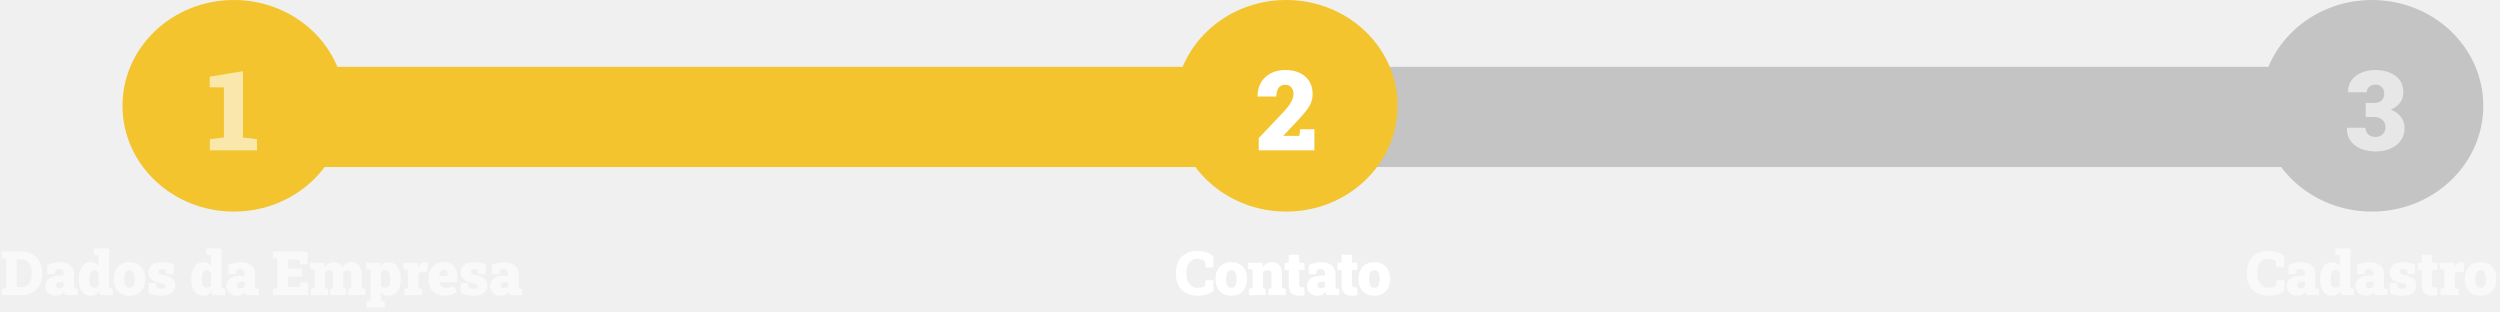
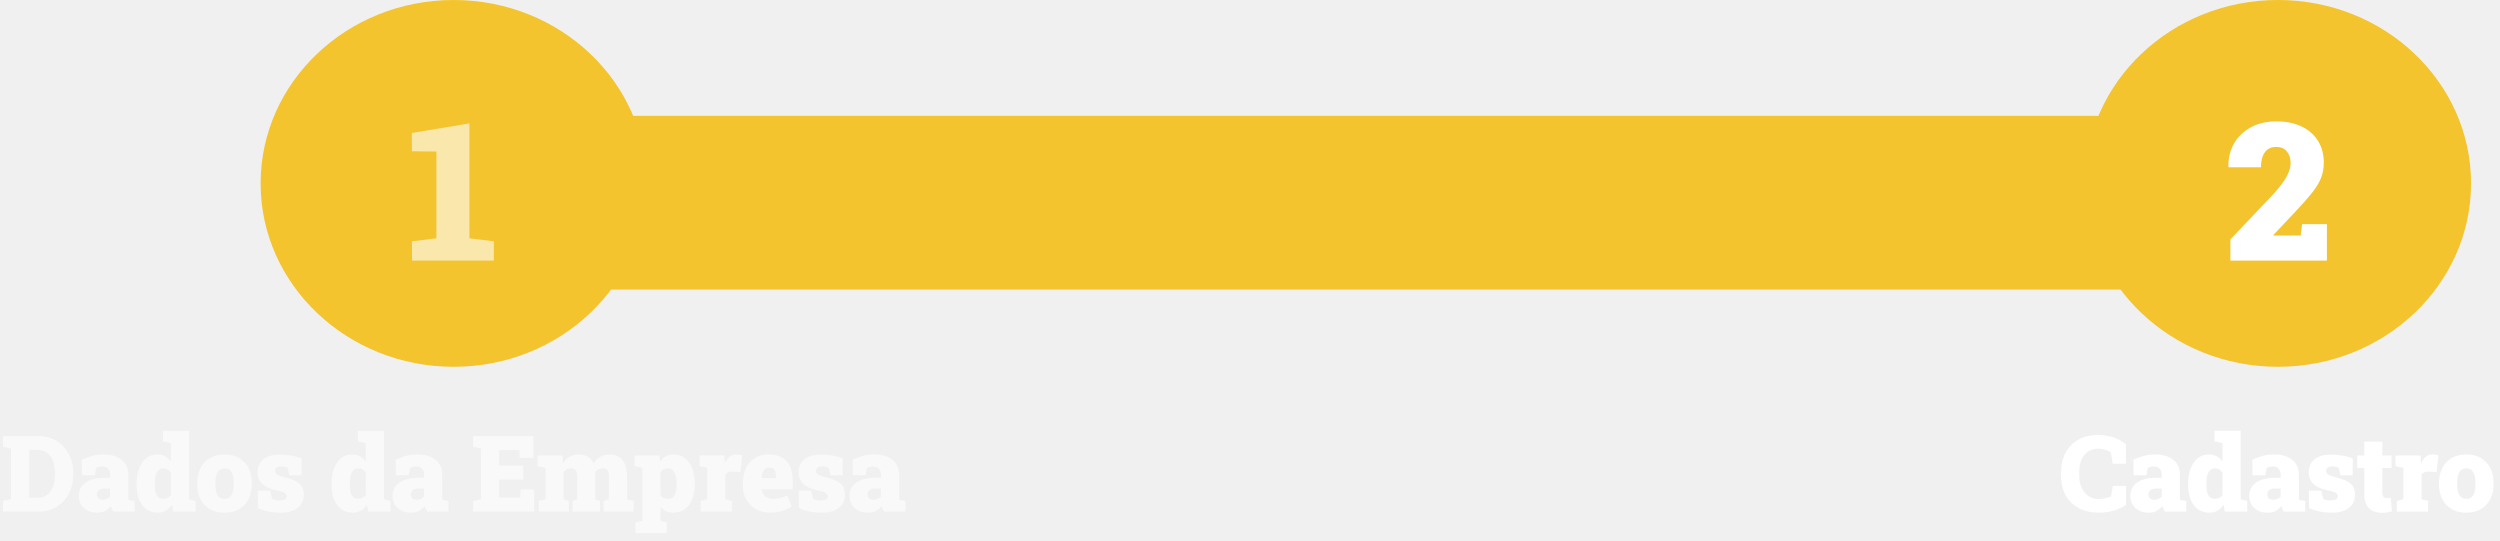
- <svg xmlns="http://www.w3.org/2000/svg" width="449" height="56" viewBox="0 0 449 56" fill="none">
-   <rect x="244" y="12" width="182" height="18" fill="#C4C4C4" />
-   <ellipse cx="231" cy="19" rx="20" ry="19" fill="#F3C42E" />
-   <ellipse cx="426" cy="19" rx="20" ry="19" fill="#C4C4C4" />
-   <rect x="49" y="12" width="182" height="18" fill="#F3C42E" />
-   <ellipse cx="42" cy="19" rx="20" ry="19" fill="#F3C42E" />
-   <path opacity="0.6" d="M37.684 27V24.998L40.213 24.686V15.701L37.664 15.672V13.777L43.631 12.781V24.686L46.16 24.998V27H37.684Z" fill="white" />
-   <path d="M226.068 27V24.803L230.648 19.979C231.059 19.51 231.384 19.096 231.625 18.738C231.866 18.38 232.038 18.051 232.143 17.752C232.253 17.453 232.309 17.163 232.309 16.883C232.309 16.421 232.185 16.03 231.938 15.711C231.69 15.385 231.319 15.223 230.824 15.223C230.284 15.223 229.883 15.415 229.623 15.799C229.363 16.176 229.232 16.688 229.232 17.332H225.883L225.863 17.273C225.844 16.395 226.033 15.6 226.43 14.891C226.833 14.181 227.413 13.618 228.168 13.201C228.923 12.784 229.812 12.576 230.834 12.576C231.856 12.576 232.732 12.755 233.461 13.113C234.197 13.465 234.76 13.963 235.15 14.607C235.548 15.245 235.746 15.994 235.746 16.854C235.746 17.439 235.645 17.98 235.443 18.475C235.248 18.963 234.923 19.487 234.467 20.047C234.018 20.607 233.415 21.284 232.66 22.078L230.512 24.354L230.531 24.402H233.354L233.5 23.221H236.068V27H226.068Z" fill="white" />
-   <path opacity="0.6" d="M426.607 27.205C425.676 27.205 424.817 27.046 424.029 26.727C423.248 26.401 422.626 25.926 422.164 25.301C421.702 24.676 421.48 23.911 421.5 23.006L421.51 22.947H424.85C424.85 23.247 424.921 23.523 425.064 23.777C425.208 24.025 425.41 24.223 425.67 24.373C425.937 24.523 426.249 24.598 426.607 24.598C427.167 24.598 427.61 24.435 427.936 24.109C428.268 23.784 428.434 23.361 428.434 22.84C428.434 22.306 428.255 21.87 427.896 21.531C427.538 21.186 427.018 21.014 426.334 21.014H424.879V18.484H426.432C426.816 18.484 427.138 18.416 427.398 18.279C427.665 18.136 427.867 17.941 428.004 17.693C428.141 17.439 428.209 17.146 428.209 16.814C428.209 16.346 428.069 15.958 427.789 15.652C427.516 15.346 427.122 15.193 426.607 15.193C426.314 15.193 426.051 15.252 425.816 15.369C425.589 15.486 425.406 15.649 425.27 15.857C425.139 16.059 425.074 16.297 425.074 16.57H421.744L421.725 16.512C421.699 15.73 421.891 15.044 422.301 14.451C422.717 13.859 423.297 13.4 424.039 13.074C424.781 12.742 425.624 12.576 426.568 12.576C428.092 12.576 429.316 12.928 430.24 13.631C431.171 14.328 431.637 15.314 431.637 16.59C431.637 17.299 431.448 17.908 431.07 18.416C430.699 18.917 430.143 19.347 429.4 19.705C430.149 19.985 430.745 20.408 431.188 20.975C431.637 21.541 431.861 22.218 431.861 23.006C431.861 23.872 431.633 24.62 431.178 25.252C430.722 25.877 430.097 26.359 429.303 26.697C428.515 27.036 427.617 27.205 426.607 27.205Z" fill="white" />
+ <svg xmlns="http://www.w3.org/2000/svg" width="259" height="56" viewBox="0 0 259 56" fill="none">
+   <ellipse cx="236" cy="19" rx="20" ry="19" fill="#F3C42E" />
+   <rect x="54" y="12" width="182" height="18" fill="#F3C42E" />
+   <ellipse cx="47" cy="19" rx="20" ry="19" fill="#F3C42E" />
+   <path opacity="0.6" d="M42.684 27V24.998L45.213 24.686V15.701L42.664 15.672V13.777L48.631 12.781V24.686L51.16 24.998V27H42.684Z" fill="white" />
+   <path d="M231.068 27V24.803L235.648 19.979C236.059 19.51 236.384 19.096 236.625 18.738C236.866 18.38 237.038 18.051 237.143 17.752C237.253 17.453 237.309 17.163 237.309 16.883C237.309 16.421 237.185 16.03 236.938 15.711C236.69 15.385 236.319 15.223 235.824 15.223C235.284 15.223 234.883 15.415 234.623 15.799C234.363 16.176 234.232 16.688 234.232 17.332H230.883L230.863 17.273C230.844 16.395 231.033 15.6 231.43 14.891C231.833 14.181 232.413 13.618 233.168 13.201C233.923 12.784 234.812 12.576 235.834 12.576C236.856 12.576 237.732 12.755 238.461 13.113C239.197 13.465 239.76 13.963 240.15 14.607C240.548 15.245 240.746 15.994 240.746 16.854C240.746 17.439 240.645 17.98 240.443 18.475C240.248 18.963 239.923 19.487 239.467 20.047C239.018 20.607 238.415 21.284 237.66 22.078L235.512 24.354L235.531 24.402H238.354L238.5 23.221H241.068V27H231.068Z" fill="white" />
  <path opacity="0.6" d="M0.316 53V51.899L1.137 51.7V46.49L0.316 46.286V45.18H1.137H3.979C4.684 45.18 5.309 45.344 5.853 45.674C6.397 46 6.824 46.453 7.131 47.033C7.439 47.609 7.593 48.275 7.593 49.031V49.154C7.593 49.91 7.439 50.578 7.131 51.158C6.824 51.734 6.397 52.185 5.853 52.511C5.309 52.837 4.684 53 3.979 53H0.316ZM3.023 51.571H3.882C4.279 51.571 4.612 51.471 4.881 51.27C5.15 51.07 5.352 50.789 5.488 50.427C5.628 50.062 5.697 49.638 5.697 49.154V49.025C5.697 48.542 5.628 48.12 5.488 47.758C5.352 47.396 5.15 47.115 4.881 46.915C4.612 46.714 4.279 46.614 3.882 46.614H3.023V51.571ZM10.064 53.113C9.502 53.113 9.044 52.953 8.689 52.635C8.335 52.316 8.158 51.892 8.158 51.362C8.158 51 8.254 50.68 8.448 50.4C8.645 50.121 8.938 49.903 9.328 49.745C9.722 49.584 10.215 49.503 10.806 49.503H11.412V49.16C11.412 48.927 11.346 48.73 11.214 48.569C11.081 48.404 10.872 48.322 10.585 48.322C10.463 48.322 10.349 48.338 10.242 48.37C10.138 48.399 10.043 48.442 9.957 48.499L9.828 49.24H8.501L8.474 47.623C8.804 47.477 9.148 47.35 9.506 47.242C9.867 47.135 10.27 47.081 10.714 47.081C11.505 47.081 12.134 47.264 12.599 47.629C13.065 47.991 13.298 48.508 13.298 49.181V51.324C13.298 51.407 13.298 51.487 13.298 51.566C13.301 51.645 13.31 51.72 13.325 51.791L13.953 51.899V53H11.751C11.704 52.935 11.654 52.85 11.6 52.742C11.547 52.635 11.509 52.527 11.488 52.42C11.312 52.638 11.115 52.808 10.897 52.93C10.678 53.052 10.401 53.113 10.064 53.113ZM10.644 51.781C10.78 51.781 10.916 51.754 11.053 51.7C11.192 51.643 11.312 51.559 11.412 51.448V50.61H10.827C10.573 50.61 10.376 50.665 10.236 50.776C10.1 50.887 10.032 51.034 10.032 51.217C10.032 51.392 10.089 51.53 10.204 51.63C10.319 51.731 10.465 51.781 10.644 51.781ZM16.338 53.113C15.883 53.113 15.491 52.993 15.162 52.753C14.836 52.513 14.585 52.176 14.41 51.743C14.238 51.306 14.152 50.798 14.152 50.218V50.105C14.152 49.5 14.24 48.972 14.415 48.52C14.591 48.066 14.839 47.713 15.162 47.462C15.488 47.208 15.872 47.081 16.316 47.081C16.624 47.081 16.889 47.145 17.111 47.274C17.337 47.4 17.534 47.577 17.702 47.806V45.899L16.886 45.727V44.621H17.702H19.587V51.727L20.264 51.899V53H17.955L17.815 52.28C17.64 52.552 17.432 52.76 17.192 52.903C16.952 53.043 16.667 53.113 16.338 53.113ZM16.923 51.668C17.081 51.668 17.228 51.638 17.364 51.577C17.5 51.516 17.613 51.425 17.702 51.303V48.977C17.613 48.83 17.502 48.719 17.369 48.644C17.24 48.565 17.095 48.526 16.934 48.526C16.719 48.526 16.546 48.592 16.413 48.725C16.281 48.857 16.184 49.041 16.123 49.278C16.066 49.514 16.037 49.79 16.037 50.105V50.218C16.037 50.68 16.102 51.038 16.23 51.292C16.359 51.543 16.59 51.668 16.923 51.668ZM23.272 53.113C22.674 53.113 22.162 52.989 21.736 52.742C21.314 52.492 20.989 52.144 20.764 51.7C20.542 51.253 20.431 50.735 20.431 50.148V50.041C20.431 49.46 20.542 48.948 20.764 48.504C20.989 48.06 21.314 47.713 21.736 47.462C22.159 47.208 22.667 47.081 23.262 47.081C23.86 47.081 24.368 47.206 24.787 47.457C25.209 47.708 25.532 48.055 25.754 48.499C25.979 48.943 26.092 49.457 26.092 50.041V50.148C26.092 50.732 25.979 51.247 25.754 51.695C25.532 52.139 25.209 52.486 24.787 52.737C24.368 52.987 23.863 53.113 23.272 53.113ZM23.272 51.679C23.501 51.679 23.684 51.618 23.82 51.496C23.96 51.371 24.06 51.194 24.121 50.964C24.185 50.735 24.218 50.463 24.218 50.148V50.041C24.218 49.736 24.185 49.471 24.121 49.246C24.06 49.016 23.96 48.839 23.82 48.714C23.68 48.585 23.494 48.52 23.262 48.52C23.032 48.52 22.848 48.585 22.708 48.714C22.569 48.839 22.468 49.016 22.407 49.246C22.347 49.471 22.316 49.736 22.316 50.041V50.148C22.316 50.467 22.347 50.741 22.407 50.97C22.468 51.199 22.569 51.374 22.708 51.496C22.848 51.618 23.036 51.679 23.272 51.679ZM29.073 53.113C28.615 53.113 28.187 53.072 27.79 52.989C27.396 52.903 27.039 52.787 26.721 52.64L26.699 50.83H27.972L28.187 51.673C28.262 51.72 28.359 51.761 28.477 51.797C28.595 51.829 28.737 51.845 28.901 51.845C29.206 51.845 29.415 51.804 29.53 51.722C29.644 51.639 29.702 51.535 29.702 51.41C29.702 51.288 29.635 51.177 29.503 51.077C29.374 50.973 29.096 50.882 28.67 50.803C27.99 50.671 27.489 50.445 27.166 50.127C26.844 49.804 26.683 49.403 26.683 48.923C26.683 48.597 26.758 48.297 26.909 48.021C27.059 47.745 27.304 47.523 27.645 47.355C27.988 47.183 28.447 47.097 29.02 47.097C29.456 47.097 29.872 47.135 30.266 47.21C30.663 47.285 30.989 47.38 31.243 47.495L31.238 49.246H29.97L29.809 48.494C29.727 48.436 29.634 48.393 29.53 48.365C29.426 48.336 29.31 48.322 29.181 48.322C28.941 48.322 28.765 48.365 28.654 48.451C28.543 48.537 28.488 48.648 28.488 48.784C28.488 48.862 28.511 48.941 28.558 49.02C28.608 49.099 28.704 49.174 28.848 49.246C28.991 49.317 29.2 49.383 29.476 49.444C30.139 49.591 30.636 49.795 30.969 50.057C31.306 50.318 31.474 50.715 31.474 51.249C31.474 51.822 31.268 52.277 30.856 52.613C30.448 52.946 29.854 53.113 29.073 53.113ZM36.534 53.113C36.079 53.113 35.687 52.993 35.358 52.753C35.032 52.513 34.781 52.176 34.606 51.743C34.434 51.306 34.348 50.798 34.348 50.218V50.105C34.348 49.5 34.436 48.972 34.611 48.52C34.787 48.066 35.036 47.713 35.358 47.462C35.684 47.208 36.069 47.081 36.513 47.081C36.821 47.081 37.086 47.145 37.307 47.274C37.533 47.4 37.73 47.577 37.898 47.806V45.899L37.082 45.727V44.621H37.898H39.784V51.727L40.46 51.899V53H38.151L38.011 52.28C37.836 52.552 37.628 52.76 37.388 52.903C37.148 53.043 36.864 53.113 36.534 53.113ZM37.12 51.668C37.277 51.668 37.424 51.638 37.56 51.577C37.696 51.516 37.809 51.425 37.898 51.303V48.977C37.809 48.83 37.698 48.719 37.565 48.644C37.436 48.565 37.291 48.526 37.13 48.526C36.916 48.526 36.742 48.592 36.609 48.725C36.477 48.857 36.38 49.041 36.319 49.278C36.262 49.514 36.233 49.79 36.233 50.105V50.218C36.233 50.68 36.298 51.038 36.427 51.292C36.556 51.543 36.786 51.668 37.12 51.668ZM42.582 53.113C42.02 53.113 41.562 52.953 41.207 52.635C40.853 52.316 40.675 51.892 40.675 51.362C40.675 51 40.772 50.68 40.965 50.4C41.162 50.121 41.456 49.903 41.846 49.745C42.24 49.584 42.733 49.503 43.323 49.503H43.93V49.16C43.93 48.927 43.864 48.73 43.732 48.569C43.599 48.404 43.39 48.322 43.103 48.322C42.981 48.322 42.867 48.338 42.759 48.37C42.656 48.399 42.561 48.442 42.475 48.499L42.346 49.24H41.019L40.992 47.623C41.322 47.477 41.666 47.35 42.024 47.242C42.385 47.135 42.788 47.081 43.232 47.081C44.023 47.081 44.652 47.264 45.117 47.629C45.583 47.991 45.816 48.508 45.816 49.181V51.324C45.816 51.407 45.816 51.487 45.816 51.566C45.819 51.645 45.828 51.72 45.842 51.791L46.471 51.899V53H44.269C44.222 52.935 44.172 52.85 44.118 52.742C44.065 52.635 44.027 52.527 44.005 52.42C43.83 52.638 43.633 52.808 43.415 52.93C43.196 53.052 42.919 53.113 42.582 53.113ZM43.162 51.781C43.298 51.781 43.434 51.754 43.57 51.7C43.71 51.643 43.83 51.559 43.93 51.448V50.61H43.345C43.091 50.61 42.894 50.665 42.754 50.776C42.618 50.887 42.55 51.034 42.55 51.217C42.55 51.392 42.607 51.53 42.722 51.63C42.836 51.731 42.983 51.781 43.162 51.781ZM49.017 53V51.899L49.828 51.727V46.458L49.017 46.286V45.18H55.264V47.435H53.84L53.797 46.63H51.714V48.236H54.211V49.681H51.714V51.544H53.9L53.943 50.701H55.35V53H49.017ZM55.823 53V51.899L56.51 51.727V48.467L55.694 48.295V47.188H58.277L58.336 47.962C58.526 47.683 58.757 47.466 59.029 47.312C59.301 47.158 59.616 47.081 59.974 47.081C60.336 47.081 60.646 47.16 60.904 47.317C61.165 47.471 61.362 47.708 61.494 48.026C61.67 47.726 61.895 47.493 62.171 47.328C62.45 47.163 62.778 47.081 63.154 47.081C63.716 47.081 64.159 47.271 64.481 47.65C64.803 48.03 64.964 48.614 64.964 49.401V51.727L65.652 51.899V53H62.531V51.899L63.084 51.727V49.401C63.084 49.061 63.031 48.83 62.923 48.709C62.819 48.587 62.667 48.526 62.467 48.526C62.302 48.526 62.153 48.558 62.021 48.623C61.888 48.683 61.772 48.773 61.672 48.891V51.727L62.155 51.899V53H59.314V51.899L59.797 51.727V49.401C59.797 49.061 59.745 48.83 59.641 48.709C59.538 48.587 59.382 48.526 59.174 48.526C59.013 48.526 58.866 48.558 58.734 48.623C58.601 48.683 58.485 48.775 58.385 48.897V51.727L58.938 51.899V53H55.823ZM65.835 55.234V54.128L66.554 53.956V48.467L65.738 48.295V47.188H68.321L68.386 47.844C68.543 47.6 68.733 47.412 68.955 47.28C69.177 47.147 69.449 47.081 69.772 47.081C70.23 47.081 70.624 47.208 70.953 47.462C71.283 47.713 71.535 48.066 71.71 48.52C71.889 48.975 71.979 49.503 71.979 50.105V50.218C71.979 50.798 71.889 51.306 71.71 51.743C71.535 52.176 71.281 52.513 70.948 52.753C70.615 52.993 70.214 53.113 69.745 53.113C69.458 53.113 69.206 53.059 68.987 52.952C68.772 52.844 68.586 52.687 68.429 52.479V53.956L69.084 54.128V55.234H65.835ZM69.186 51.679C69.526 51.679 69.763 51.552 69.895 51.297C70.028 51.04 70.094 50.68 70.094 50.218V50.105C70.094 49.786 70.063 49.509 70.002 49.273C69.942 49.036 69.843 48.853 69.707 48.725C69.575 48.592 69.397 48.526 69.175 48.526C69.014 48.526 68.867 48.562 68.735 48.633C68.606 48.705 68.504 48.812 68.429 48.956V51.324C68.504 51.442 68.608 51.532 68.74 51.593C68.873 51.65 69.021 51.679 69.186 51.679ZM72.586 53V51.899L73.263 51.727V48.467L72.457 48.295V47.188H75.041L75.084 47.898L75.094 48.042C75.223 47.713 75.383 47.471 75.573 47.317C75.766 47.16 76.006 47.081 76.292 47.081C76.371 47.081 76.464 47.088 76.572 47.102C76.679 47.113 76.788 47.135 76.899 47.167L76.711 48.897L75.906 48.859C75.719 48.852 75.573 48.873 75.465 48.923C75.361 48.97 75.256 49.049 75.148 49.16V51.727L75.825 51.899V53H72.586ZM79.794 53.113C79.225 53.113 78.727 52.991 78.301 52.748C77.879 52.501 77.549 52.164 77.313 51.738C77.08 51.312 76.964 50.83 76.964 50.293V50.094C76.964 49.503 77.068 48.981 77.275 48.526C77.483 48.071 77.787 47.717 78.188 47.462C78.59 47.205 79.082 47.078 79.665 47.081C80.192 47.081 80.636 47.183 80.998 47.387C81.363 47.588 81.64 47.885 81.83 48.279C82.02 48.669 82.115 49.151 82.115 49.724V50.696H78.919L78.913 50.733C78.942 50.916 79.003 51.079 79.096 51.222C79.193 51.362 79.325 51.473 79.494 51.555C79.662 51.638 79.87 51.679 80.117 51.679C80.36 51.679 80.598 51.652 80.831 51.598C81.067 51.541 81.316 51.451 81.578 51.33L82.007 52.468C81.746 52.654 81.427 52.808 81.051 52.93C80.675 53.052 80.256 53.113 79.794 53.113ZM78.919 49.53H80.396V49.391C80.396 49.183 80.374 49.009 80.332 48.87C80.292 48.73 80.222 48.624 80.122 48.553C80.022 48.481 79.884 48.445 79.709 48.445C79.519 48.445 79.367 48.492 79.252 48.585C79.141 48.675 79.059 48.8 79.005 48.961C78.955 49.118 78.919 49.299 78.897 49.503L78.919 49.53ZM85.128 53.113C84.67 53.113 84.242 53.072 83.844 52.989C83.451 52.903 83.094 52.787 82.776 52.64L82.754 50.83H84.027L84.242 51.673C84.317 51.72 84.414 51.761 84.532 51.797C84.65 51.829 84.791 51.845 84.956 51.845C85.261 51.845 85.47 51.804 85.585 51.722C85.699 51.639 85.757 51.535 85.757 51.41C85.757 51.288 85.69 51.177 85.558 51.077C85.429 50.973 85.151 50.882 84.725 50.803C84.045 50.671 83.544 50.445 83.221 50.127C82.899 49.804 82.738 49.403 82.738 48.923C82.738 48.597 82.813 48.297 82.964 48.021C83.114 47.745 83.359 47.523 83.699 47.355C84.043 47.183 84.501 47.097 85.074 47.097C85.511 47.097 85.927 47.135 86.32 47.21C86.718 47.285 87.044 47.38 87.298 47.495L87.293 49.246H86.025L85.864 48.494C85.782 48.436 85.689 48.393 85.585 48.365C85.481 48.336 85.364 48.322 85.236 48.322C84.996 48.322 84.82 48.365 84.709 48.451C84.598 48.537 84.543 48.648 84.543 48.784C84.543 48.862 84.566 48.941 84.612 49.02C84.663 49.099 84.759 49.174 84.903 49.246C85.046 49.317 85.255 49.383 85.531 49.444C86.193 49.591 86.691 49.795 87.024 50.057C87.361 50.318 87.529 50.715 87.529 51.249C87.529 51.822 87.323 52.277 86.911 52.613C86.503 52.946 85.909 53.113 85.128 53.113ZM89.914 53.113C89.352 53.113 88.894 52.953 88.539 52.635C88.184 52.316 88.007 51.892 88.007 51.362C88.007 51 88.104 50.68 88.297 50.4C88.494 50.121 88.788 49.903 89.178 49.745C89.572 49.584 90.064 49.503 90.655 49.503H91.262V49.16C91.262 48.927 91.196 48.73 91.063 48.569C90.931 48.404 90.721 48.322 90.435 48.322C90.313 48.322 90.199 48.338 90.091 48.37C89.987 48.399 89.892 48.442 89.806 48.499L89.678 49.24H88.351L88.324 47.623C88.653 47.477 88.997 47.35 89.355 47.242C89.717 47.135 90.12 47.081 90.564 47.081C91.355 47.081 91.984 47.264 92.449 47.629C92.915 47.991 93.147 48.508 93.147 49.181V51.324C93.147 51.407 93.147 51.487 93.147 51.566C93.151 51.645 93.16 51.72 93.174 51.791L93.803 51.899V53H91.6C91.554 52.935 91.504 52.85 91.45 52.742C91.396 52.635 91.359 52.527 91.337 52.42C91.162 52.638 90.965 52.808 90.746 52.93C90.528 53.052 90.251 53.113 89.914 53.113ZM90.494 51.781C90.63 51.781 90.766 51.754 90.902 51.7C91.042 51.643 91.162 51.559 91.262 51.448V50.61H90.677C90.422 50.61 90.225 50.665 90.086 50.776C89.95 50.887 89.882 51.034 89.882 51.217C89.882 51.392 89.939 51.53 90.054 51.63C90.168 51.731 90.315 51.781 90.494 51.781Z" fill="white" />
-   <path d="M215.074 53.113C214.329 53.113 213.665 52.962 213.081 52.662C212.497 52.361 212.039 51.926 211.706 51.356C211.373 50.783 211.206 50.089 211.206 49.273V48.913C211.206 48.161 211.359 47.496 211.663 46.92C211.971 46.34 212.408 45.887 212.973 45.561C213.543 45.232 214.218 45.067 214.998 45.067C215.543 45.067 216.06 45.14 216.551 45.287C217.045 45.43 217.503 45.677 217.926 46.028V48.042H216.556L216.368 46.888C216.246 46.805 216.117 46.734 215.981 46.673C215.849 46.612 215.706 46.565 215.552 46.533C215.401 46.501 215.238 46.485 215.063 46.485C214.665 46.485 214.318 46.58 214.021 46.77C213.724 46.959 213.493 47.235 213.328 47.597C213.167 47.955 213.086 48.39 213.086 48.902V49.273C213.086 49.752 213.17 50.175 213.339 50.54C213.507 50.902 213.742 51.185 214.042 51.389C214.347 51.593 214.698 51.695 215.095 51.695C215.306 51.695 215.521 51.673 215.74 51.63C215.958 51.584 216.169 51.523 216.373 51.448L216.561 50.341H217.936V52.312C217.625 52.527 217.227 52.715 216.744 52.877C216.261 53.034 215.704 53.113 215.074 53.113ZM221.159 53.113C220.561 53.113 220.049 52.989 219.623 52.742C219.201 52.492 218.877 52.144 218.651 51.7C218.429 51.253 218.318 50.735 218.318 50.148V50.041C218.318 49.46 218.429 48.948 218.651 48.504C218.877 48.06 219.201 47.713 219.623 47.462C220.046 47.208 220.554 47.081 221.148 47.081C221.746 47.081 222.255 47.206 222.674 47.457C223.096 47.708 223.419 48.055 223.641 48.499C223.866 48.943 223.979 49.457 223.979 50.041V50.148C223.979 50.732 223.866 51.247 223.641 51.695C223.419 52.139 223.096 52.486 222.674 52.737C222.255 52.987 221.75 53.113 221.159 53.113ZM221.159 51.679C221.388 51.679 221.571 51.618 221.707 51.496C221.847 51.371 221.947 51.194 222.008 50.964C222.072 50.735 222.105 50.463 222.105 50.148V50.041C222.105 49.736 222.072 49.471 222.008 49.246C221.947 49.016 221.847 48.839 221.707 48.714C221.567 48.585 221.381 48.52 221.148 48.52C220.919 48.52 220.735 48.585 220.595 48.714C220.456 48.839 220.355 49.016 220.294 49.246C220.234 49.471 220.203 49.736 220.203 50.041V50.148C220.203 50.467 220.234 50.741 220.294 50.97C220.355 51.199 220.456 51.374 220.595 51.496C220.735 51.618 220.923 51.679 221.159 51.679ZM224.285 53V51.899L224.962 51.727V48.467L224.157 48.295V47.188H226.745L226.81 47.999C227.003 47.709 227.24 47.484 227.519 47.323C227.802 47.162 228.122 47.081 228.48 47.081C229.025 47.081 229.454 47.266 229.769 47.634C230.084 48.003 230.242 48.589 230.242 49.391V51.727L230.919 51.899V53H227.803V51.899L228.351 51.727V49.385C228.351 49.074 228.289 48.853 228.163 48.725C228.038 48.592 227.859 48.526 227.626 48.526C227.451 48.526 227.3 48.558 227.175 48.623C227.05 48.683 226.941 48.776 226.847 48.902V51.727L227.331 51.899V53H224.285ZM233.325 53.123C232.716 53.123 232.253 52.962 231.934 52.64C231.619 52.314 231.461 51.8 231.461 51.099V48.488H230.736V47.188H231.461V45.754H233.336V47.188H234.287V48.488H233.336V51.093C233.336 51.283 233.379 51.416 233.465 51.491C233.551 51.566 233.669 51.603 233.819 51.603C233.884 51.603 233.948 51.6 234.013 51.593C234.077 51.586 234.142 51.577 234.206 51.566L234.335 52.973C234.17 53.02 234.004 53.056 233.835 53.081C233.671 53.109 233.501 53.123 233.325 53.123ZM236.629 53.113C236.066 53.113 235.608 52.953 235.254 52.635C234.899 52.316 234.722 51.892 234.722 51.362C234.722 51 234.819 50.68 235.012 50.4C235.209 50.121 235.502 49.903 235.893 49.745C236.287 49.584 236.779 49.503 237.37 49.503H237.977V49.16C237.977 48.927 237.911 48.73 237.778 48.569C237.646 48.404 237.436 48.322 237.15 48.322C237.028 48.322 236.913 48.338 236.806 48.37C236.702 48.399 236.607 48.442 236.521 48.499L236.392 49.24H235.066L235.039 47.623C235.368 47.477 235.712 47.35 236.07 47.242C236.432 47.135 236.835 47.081 237.279 47.081C238.07 47.081 238.698 47.264 239.164 47.629C239.629 47.991 239.862 48.508 239.862 49.181V51.324C239.862 51.407 239.862 51.487 239.862 51.566C239.866 51.645 239.875 51.72 239.889 51.791L240.517 51.899V53H238.315C238.269 52.935 238.218 52.85 238.165 52.742C238.111 52.635 238.073 52.527 238.052 52.42C237.877 52.638 237.68 52.808 237.461 52.93C237.243 53.052 236.965 53.113 236.629 53.113ZM237.209 51.781C237.345 51.781 237.481 51.754 237.617 51.7C237.757 51.643 237.877 51.559 237.977 51.448V50.61H237.391C237.137 50.61 236.94 50.665 236.801 50.776C236.664 50.887 236.596 51.034 236.596 51.217C236.596 51.392 236.654 51.53 236.768 51.63C236.883 51.731 237.03 51.781 237.209 51.781ZM242.811 53.123C242.202 53.123 241.739 52.962 241.42 52.64C241.105 52.314 240.947 51.8 240.947 51.099V48.488H240.222V47.188H240.947V45.754H242.822V47.188H243.772V48.488H242.822V51.093C242.822 51.283 242.865 51.416 242.951 51.491C243.037 51.566 243.155 51.603 243.305 51.603C243.37 51.603 243.434 51.6 243.498 51.593C243.563 51.586 243.627 51.577 243.692 51.566L243.821 52.973C243.656 53.02 243.49 53.056 243.321 53.081C243.157 53.109 242.986 53.123 242.811 53.123ZM246.84 53.113C246.242 53.113 245.729 52.989 245.303 52.742C244.881 52.492 244.557 52.144 244.331 51.7C244.109 51.253 243.998 50.735 243.998 50.148V50.041C243.998 49.46 244.109 48.948 244.331 48.504C244.557 48.06 244.881 47.713 245.303 47.462C245.726 47.208 246.234 47.081 246.829 47.081C247.427 47.081 247.935 47.206 248.354 47.457C248.777 47.708 249.099 48.055 249.321 48.499C249.547 48.943 249.659 49.457 249.659 50.041V50.148C249.659 50.732 249.547 51.247 249.321 51.695C249.099 52.139 248.777 52.486 248.354 52.737C247.935 52.987 247.43 53.113 246.84 53.113ZM246.84 51.679C247.069 51.679 247.251 51.618 247.387 51.496C247.527 51.371 247.627 51.194 247.688 50.964C247.753 50.735 247.785 50.463 247.785 50.148V50.041C247.785 49.736 247.753 49.471 247.688 49.246C247.627 49.016 247.527 48.839 247.387 48.714C247.248 48.585 247.062 48.52 246.829 48.52C246.6 48.52 246.415 48.585 246.276 48.714C246.136 48.839 246.036 49.016 245.975 49.246C245.914 49.471 245.883 49.736 245.883 50.041V50.148C245.883 50.467 245.914 50.741 245.975 50.97C246.036 51.199 246.136 51.374 246.276 51.496C246.415 51.618 246.603 51.679 246.84 51.679Z" fill="white" />
-   <path opacity="0.6" d="M407.396 53.113C406.652 53.113 405.987 52.962 405.404 52.662C404.82 52.361 404.362 51.926 404.029 51.356C403.696 50.783 403.529 50.089 403.529 49.273V48.913C403.529 48.161 403.681 47.496 403.986 46.92C404.294 46.34 404.731 45.887 405.296 45.561C405.866 45.232 406.541 45.067 407.321 45.067C407.866 45.067 408.383 45.14 408.874 45.287C409.368 45.43 409.826 45.677 410.249 46.028V48.042H408.879L408.691 46.888C408.569 46.805 408.44 46.734 408.304 46.673C408.172 46.612 408.028 46.565 407.874 46.533C407.724 46.501 407.561 46.485 407.386 46.485C406.988 46.485 406.641 46.58 406.344 46.77C406.047 46.959 405.816 47.235 405.651 47.597C405.49 47.955 405.409 48.39 405.409 48.902V49.273C405.409 49.752 405.493 50.175 405.662 50.54C405.83 50.902 406.064 51.185 406.365 51.389C406.67 51.593 407.02 51.695 407.418 51.695C407.629 51.695 407.844 51.673 408.062 51.63C408.281 51.584 408.492 51.523 408.696 51.448L408.884 50.341H410.259V52.312C409.948 52.527 409.55 52.715 409.067 52.877C408.583 53.034 408.027 53.113 407.396 53.113ZM412.607 53.113C412.044 53.113 411.586 52.953 411.232 52.635C410.877 52.316 410.7 51.892 410.7 51.362C410.7 51 410.797 50.68 410.99 50.4C411.187 50.121 411.481 49.903 411.871 49.745C412.265 49.584 412.757 49.503 413.348 49.503H413.955V49.16C413.955 48.927 413.889 48.73 413.756 48.569C413.624 48.404 413.414 48.322 413.128 48.322C413.006 48.322 412.891 48.338 412.784 48.37C412.68 48.399 412.585 48.442 412.499 48.499L412.37 49.24H411.044L411.017 47.623C411.346 47.477 411.69 47.35 412.048 47.242C412.41 47.135 412.813 47.081 413.257 47.081C414.048 47.081 414.676 47.264 415.142 47.629C415.607 47.991 415.84 48.508 415.84 49.181V51.324C415.84 51.407 415.84 51.487 415.84 51.566C415.844 51.645 415.853 51.72 415.867 51.791L416.495 51.899V53H414.293C414.247 52.935 414.196 52.85 414.143 52.742C414.089 52.635 414.051 52.527 414.03 52.42C413.855 52.638 413.658 52.808 413.439 52.93C413.221 53.052 412.943 53.113 412.607 53.113ZM413.187 51.781C413.323 51.781 413.459 51.754 413.595 51.7C413.735 51.643 413.855 51.559 413.955 51.448V50.61H413.369C413.115 50.61 412.918 50.665 412.779 50.776C412.642 50.887 412.574 51.034 412.574 51.217C412.574 51.392 412.632 51.53 412.746 51.63C412.861 51.731 413.008 51.781 413.187 51.781ZM418.88 53.113C418.426 53.113 418.033 52.993 417.704 52.753C417.378 52.513 417.128 52.176 416.952 51.743C416.78 51.306 416.694 50.798 416.694 50.218V50.105C416.694 49.5 416.782 48.972 416.957 48.52C417.133 48.066 417.382 47.713 417.704 47.462C418.03 47.208 418.415 47.081 418.859 47.081C419.167 47.081 419.432 47.145 419.654 47.274C419.879 47.4 420.076 47.577 420.245 47.806V45.899L419.428 45.727V44.621H420.245H422.13V51.727L422.807 51.899V53H420.497L420.357 52.28C420.182 52.552 419.974 52.76 419.734 52.903C419.494 53.043 419.21 53.113 418.88 53.113ZM419.466 51.668C419.623 51.668 419.77 51.638 419.906 51.577C420.042 51.516 420.155 51.425 420.245 51.303V48.977C420.155 48.83 420.044 48.719 419.912 48.644C419.783 48.565 419.638 48.526 419.476 48.526C419.262 48.526 419.088 48.592 418.955 48.725C418.823 48.857 418.726 49.041 418.665 49.278C418.608 49.514 418.58 49.79 418.58 50.105V50.218C418.58 50.68 418.644 51.038 418.773 51.292C418.902 51.543 419.133 51.668 419.466 51.668ZM424.928 53.113C424.366 53.113 423.908 52.953 423.553 52.635C423.199 52.316 423.022 51.892 423.022 51.362C423.022 51 423.118 50.68 423.312 50.4C423.509 50.121 423.802 49.903 424.193 49.745C424.586 49.584 425.079 49.503 425.67 49.503H426.277V49.16C426.277 48.927 426.21 48.73 426.078 48.569C425.945 48.404 425.736 48.322 425.449 48.322C425.328 48.322 425.213 48.338 425.106 48.37C425.002 48.399 424.907 48.442 424.821 48.499L424.692 49.24H423.365L423.339 47.623C423.668 47.477 424.012 47.35 424.37 47.242C424.731 47.135 425.134 47.081 425.578 47.081C426.37 47.081 426.998 47.264 427.464 47.629C427.929 47.991 428.162 48.508 428.162 49.181V51.324C428.162 51.407 428.162 51.487 428.162 51.566C428.165 51.645 428.174 51.72 428.189 51.791L428.817 51.899V53H426.615C426.568 52.935 426.518 52.85 426.464 52.742C426.411 52.635 426.373 52.527 426.352 52.42C426.176 52.638 425.979 52.808 425.761 52.93C425.542 53.052 425.265 53.113 424.928 53.113ZM425.508 51.781C425.645 51.781 425.781 51.754 425.917 51.7C426.056 51.643 426.176 51.559 426.277 51.448V50.61H425.691C425.437 50.61 425.24 50.665 425.1 50.776C424.964 50.887 424.896 51.034 424.896 51.217C424.896 51.392 424.953 51.53 425.068 51.63C425.183 51.731 425.329 51.781 425.508 51.781ZM431.573 53.113C431.114 53.113 430.686 53.072 430.289 52.989C429.895 52.903 429.539 52.787 429.22 52.64L429.199 50.83H430.472L430.686 51.673C430.762 51.72 430.858 51.761 430.976 51.797C431.095 51.829 431.236 51.845 431.401 51.845C431.705 51.845 431.915 51.804 432.029 51.722C432.144 51.639 432.201 51.535 432.201 51.41C432.201 51.288 432.135 51.177 432.002 51.077C431.873 50.973 431.596 50.882 431.17 50.803C430.489 50.671 429.988 50.445 429.666 50.127C429.344 49.804 429.182 49.403 429.182 48.923C429.182 48.597 429.258 48.297 429.408 48.021C429.558 47.745 429.804 47.523 430.144 47.355C430.488 47.183 430.946 47.097 431.519 47.097C431.956 47.097 432.371 47.135 432.765 47.21C433.162 47.285 433.488 47.38 433.743 47.495L433.737 49.246H432.47L432.308 48.494C432.226 48.436 432.133 48.393 432.029 48.365C431.925 48.336 431.809 48.322 431.68 48.322C431.44 48.322 431.265 48.365 431.154 48.451C431.043 48.537 430.987 48.648 430.987 48.784C430.987 48.862 431.01 48.941 431.057 49.02C431.107 49.099 431.204 49.174 431.347 49.246C431.49 49.317 431.7 49.383 431.975 49.444C432.638 49.591 433.136 49.795 433.469 50.057C433.805 50.318 433.973 50.715 433.973 51.249C433.973 51.822 433.768 52.277 433.356 52.613C432.948 52.946 432.353 53.113 431.573 53.113ZM436.799 53.123C436.19 53.123 435.726 52.962 435.408 52.64C435.093 52.314 434.935 51.8 434.935 51.099V48.488H434.21V47.188H434.935V45.754H436.81V47.188H437.76V48.488H436.81V51.093C436.81 51.283 436.853 51.416 436.939 51.491C437.024 51.566 437.143 51.603 437.293 51.603C437.358 51.603 437.422 51.6 437.486 51.593C437.551 51.586 437.615 51.577 437.68 51.566L437.809 52.973C437.644 53.02 437.477 53.056 437.309 53.081C437.144 53.109 436.974 53.123 436.799 53.123ZM438.314 53V51.899L438.991 51.727V48.467L438.185 48.295V47.188H440.768L440.811 47.898L440.822 48.042C440.951 47.713 441.11 47.471 441.3 47.317C441.493 47.16 441.733 47.081 442.02 47.081C442.099 47.081 442.192 47.088 442.299 47.102C442.407 47.113 442.516 47.135 442.627 47.167L442.439 48.897L441.633 48.859C441.447 48.852 441.3 48.873 441.193 48.923C441.089 48.97 440.983 49.049 440.876 49.16V51.727L441.553 51.899V53H438.314ZM445.517 53.113C444.919 53.113 444.407 52.989 443.98 52.742C443.558 52.492 443.234 52.144 443.008 51.7C442.786 51.253 442.675 50.735 442.675 50.148V50.041C442.675 49.46 442.786 48.948 443.008 48.504C443.234 48.06 443.558 47.713 443.98 47.462C444.403 47.208 444.911 47.081 445.506 47.081C446.104 47.081 446.612 47.206 447.031 47.457C447.454 47.708 447.776 48.055 447.998 48.499C448.224 48.943 448.336 49.457 448.336 50.041V50.148C448.336 50.732 448.224 51.247 447.998 51.695C447.776 52.139 447.454 52.486 447.031 52.737C446.612 52.987 446.107 53.113 445.517 53.113ZM445.517 51.679C445.746 51.679 445.928 51.618 446.064 51.496C446.204 51.371 446.304 51.194 446.365 50.964C446.43 50.735 446.462 50.463 446.462 50.148V50.041C446.462 49.736 446.43 49.471 446.365 49.246C446.304 49.016 446.204 48.839 446.064 48.714C445.925 48.585 445.739 48.52 445.506 48.52C445.277 48.52 445.092 48.585 444.953 48.714C444.813 48.839 444.713 49.016 444.652 49.246C444.591 49.471 444.561 49.736 444.561 50.041V50.148C444.561 50.467 444.591 50.741 444.652 50.97C444.713 51.199 444.813 51.374 444.953 51.496C445.092 51.618 445.28 51.679 445.517 51.679Z" fill="white" />
+   <path d="M217.396 53.113C216.652 53.113 215.987 52.962 215.404 52.662C214.82 52.361 214.362 51.926 214.029 51.356C213.696 50.783 213.529 50.089 213.529 49.273V48.913C213.529 48.161 213.681 47.496 213.986 46.92C214.294 46.34 214.731 45.887 215.296 45.561C215.866 45.232 216.541 45.067 217.321 45.067C217.866 45.067 218.383 45.14 218.874 45.287C219.368 45.43 219.826 45.677 220.249 46.028V48.042H218.879L218.691 46.888C218.569 46.805 218.44 46.734 218.304 46.673C218.172 46.612 218.028 46.565 217.874 46.533C217.724 46.501 217.561 46.485 217.386 46.485C216.988 46.485 216.641 46.58 216.344 46.77C216.047 46.959 215.816 47.235 215.651 47.597C215.49 47.955 215.409 48.39 215.409 48.902V49.273C215.409 49.752 215.493 50.175 215.662 50.54C215.83 50.902 216.064 51.185 216.365 51.389C216.67 51.593 217.02 51.695 217.418 51.695C217.629 51.695 217.844 51.673 218.062 51.63C218.281 51.584 218.492 51.523 218.696 51.448L218.884 50.341H220.259V52.312C219.948 52.527 219.55 52.715 219.067 52.877C218.583 53.034 218.027 53.113 217.396 53.113ZM222.607 53.113C222.044 53.113 221.586 52.953 221.232 52.635C220.877 52.316 220.7 51.892 220.7 51.362C220.7 51 220.797 50.68 220.99 50.4C221.187 50.121 221.481 49.903 221.871 49.745C222.265 49.584 222.757 49.503 223.348 49.503H223.955V49.16C223.955 48.927 223.889 48.73 223.756 48.569C223.624 48.404 223.414 48.322 223.128 48.322C223.006 48.322 222.891 48.338 222.784 48.37C222.68 48.399 222.585 48.442 222.499 48.499L222.37 49.24H221.044L221.017 47.623C221.346 47.477 221.69 47.35 222.048 47.242C222.41 47.135 222.813 47.081 223.257 47.081C224.048 47.081 224.676 47.264 225.142 47.629C225.607 47.991 225.84 48.508 225.84 49.181V51.324C225.84 51.407 225.84 51.487 225.84 51.566C225.844 51.645 225.853 51.72 225.867 51.791L226.495 51.899V53H224.293C224.247 52.935 224.196 52.85 224.143 52.742C224.089 52.635 224.051 52.527 224.03 52.42C223.855 52.638 223.658 52.808 223.439 52.93C223.221 53.052 222.943 53.113 222.607 53.113ZM223.187 51.781C223.323 51.781 223.459 51.754 223.595 51.7C223.735 51.643 223.855 51.559 223.955 51.448V50.61H223.369C223.115 50.61 222.918 50.665 222.779 50.776C222.642 50.887 222.574 51.034 222.574 51.217C222.574 51.392 222.632 51.53 222.746 51.63C222.861 51.731 223.008 51.781 223.187 51.781ZM228.88 53.113C228.426 53.113 228.033 52.993 227.704 52.753C227.378 52.513 227.128 52.176 226.952 51.743C226.78 51.306 226.694 50.798 226.694 50.218V50.105C226.694 49.5 226.782 48.972 226.957 48.52C227.133 48.066 227.382 47.713 227.704 47.462C228.03 47.208 228.415 47.081 228.859 47.081C229.167 47.081 229.432 47.145 229.654 47.274C229.879 47.4 230.076 47.577 230.245 47.806V45.899L229.428 45.727V44.621H230.245H232.13V51.727L232.807 51.899V53H230.497L230.357 52.28C230.182 52.552 229.974 52.76 229.734 52.903C229.494 53.043 229.21 53.113 228.88 53.113ZM229.466 51.668C229.623 51.668 229.77 51.638 229.906 51.577C230.042 51.516 230.155 51.425 230.245 51.303V48.977C230.155 48.83 230.044 48.719 229.912 48.644C229.783 48.565 229.638 48.526 229.476 48.526C229.262 48.526 229.088 48.592 228.955 48.725C228.823 48.857 228.726 49.041 228.665 49.278C228.608 49.514 228.58 49.79 228.58 50.105V50.218C228.58 50.68 228.644 51.038 228.773 51.292C228.902 51.543 229.133 51.668 229.466 51.668ZM234.928 53.113C234.366 53.113 233.908 52.953 233.553 52.635C233.199 52.316 233.022 51.892 233.022 51.362C233.022 51 233.118 50.68 233.312 50.4C233.509 50.121 233.802 49.903 234.193 49.745C234.586 49.584 235.079 49.503 235.67 49.503H236.277V49.16C236.277 48.927 236.21 48.73 236.078 48.569C235.945 48.404 235.736 48.322 235.449 48.322C235.328 48.322 235.213 48.338 235.106 48.37C235.002 48.399 234.907 48.442 234.821 48.499L234.692 49.24H233.365L233.339 47.623C233.668 47.477 234.012 47.35 234.37 47.242C234.731 47.135 235.134 47.081 235.578 47.081C236.37 47.081 236.998 47.264 237.464 47.629C237.929 47.991 238.162 48.508 238.162 49.181V51.324C238.162 51.407 238.162 51.487 238.162 51.566C238.165 51.645 238.174 51.72 238.189 51.791L238.817 51.899V53H236.615C236.568 52.935 236.518 52.85 236.464 52.742C236.411 52.635 236.373 52.527 236.352 52.42C236.176 52.638 235.979 52.808 235.761 52.93C235.542 53.052 235.265 53.113 234.928 53.113ZM235.508 51.781C235.645 51.781 235.781 51.754 235.917 51.7C236.056 51.643 236.176 51.559 236.277 51.448V50.61H235.691C235.437 50.61 235.24 50.665 235.1 50.776C234.964 50.887 234.896 51.034 234.896 51.217C234.896 51.392 234.953 51.53 235.068 51.63C235.183 51.731 235.329 51.781 235.508 51.781ZM241.573 53.113C241.114 53.113 240.686 53.072 240.289 52.989C239.895 52.903 239.539 52.787 239.22 52.64L239.199 50.83H240.472L240.686 51.673C240.762 51.72 240.858 51.761 240.976 51.797C241.095 51.829 241.236 51.845 241.401 51.845C241.705 51.845 241.915 51.804 242.029 51.722C242.144 51.639 242.201 51.535 242.201 51.41C242.201 51.288 242.135 51.177 242.002 51.077C241.873 50.973 241.596 50.882 241.17 50.803C240.489 50.671 239.988 50.445 239.666 50.127C239.344 49.804 239.182 49.403 239.182 48.923C239.182 48.597 239.258 48.297 239.408 48.021C239.558 47.745 239.804 47.523 240.144 47.355C240.488 47.183 240.946 47.097 241.519 47.097C241.956 47.097 242.371 47.135 242.765 47.21C243.162 47.285 243.488 47.38 243.743 47.495L243.737 49.246H242.47L242.308 48.494C242.226 48.436 242.133 48.393 242.029 48.365C241.925 48.336 241.809 48.322 241.68 48.322C241.44 48.322 241.265 48.365 241.154 48.451C241.043 48.537 240.987 48.648 240.987 48.784C240.987 48.862 241.01 48.941 241.057 49.02C241.107 49.099 241.204 49.174 241.347 49.246C241.49 49.317 241.7 49.383 241.975 49.444C242.638 49.591 243.136 49.795 243.469 50.057C243.805 50.318 243.973 50.715 243.973 51.249C243.973 51.822 243.768 52.277 243.356 52.613C242.948 52.946 242.353 53.113 241.573 53.113ZM246.799 53.123C246.19 53.123 245.726 52.962 245.408 52.64C245.093 52.314 244.935 51.8 244.935 51.099V48.488H244.21V47.188H244.935V45.754H246.81V47.188H247.76V48.488H246.81V51.093C246.81 51.283 246.853 51.416 246.939 51.491C247.024 51.566 247.143 51.603 247.293 51.603C247.358 51.603 247.422 51.6 247.486 51.593C247.551 51.586 247.615 51.577 247.68 51.566L247.809 52.973C247.644 53.02 247.477 53.056 247.309 53.081C247.144 53.109 246.974 53.123 246.799 53.123ZM248.314 53V51.899L248.991 51.727V48.467L248.185 48.295V47.188H250.768L250.811 47.898L250.822 48.042C250.951 47.713 251.11 47.471 251.3 47.317C251.493 47.16 251.733 47.081 252.02 47.081C252.099 47.081 252.192 47.088 252.299 47.102C252.407 47.113 252.516 47.135 252.627 47.167L252.439 48.897L251.633 48.859C251.447 48.852 251.3 48.873 251.193 48.923C251.089 48.97 250.983 49.049 250.876 49.16V51.727L251.553 51.899V53H248.314ZM255.517 53.113C254.919 53.113 254.407 52.989 253.98 52.742C253.558 52.492 253.234 52.144 253.008 51.7C252.786 51.253 252.675 50.735 252.675 50.148V50.041C252.675 49.46 252.786 48.948 253.008 48.504C253.234 48.06 253.558 47.713 253.98 47.462C254.403 47.208 254.911 47.081 255.506 47.081C256.104 47.081 256.612 47.206 257.031 47.457C257.454 47.708 257.776 48.055 257.998 48.499C258.224 48.943 258.336 49.457 258.336 50.041V50.148C258.336 50.732 258.224 51.247 257.998 51.695C257.776 52.139 257.454 52.486 257.031 52.737C256.612 52.987 256.107 53.113 255.517 53.113ZM255.517 51.679C255.746 51.679 255.928 51.618 256.064 51.496C256.204 51.371 256.304 51.194 256.365 50.964C256.43 50.735 256.462 50.463 256.462 50.148V50.041C256.462 49.736 256.43 49.471 256.365 49.246C256.304 49.016 256.204 48.839 256.064 48.714C255.925 48.585 255.739 48.52 255.506 48.52C255.277 48.52 255.092 48.585 254.953 48.714C254.813 48.839 254.713 49.016 254.652 49.246C254.591 49.471 254.561 49.736 254.561 50.041V50.148C254.561 50.467 254.591 50.741 254.652 50.97C254.713 51.199 254.813 51.374 254.953 51.496C255.092 51.618 255.28 51.679 255.517 51.679Z" fill="white" />
</svg>
